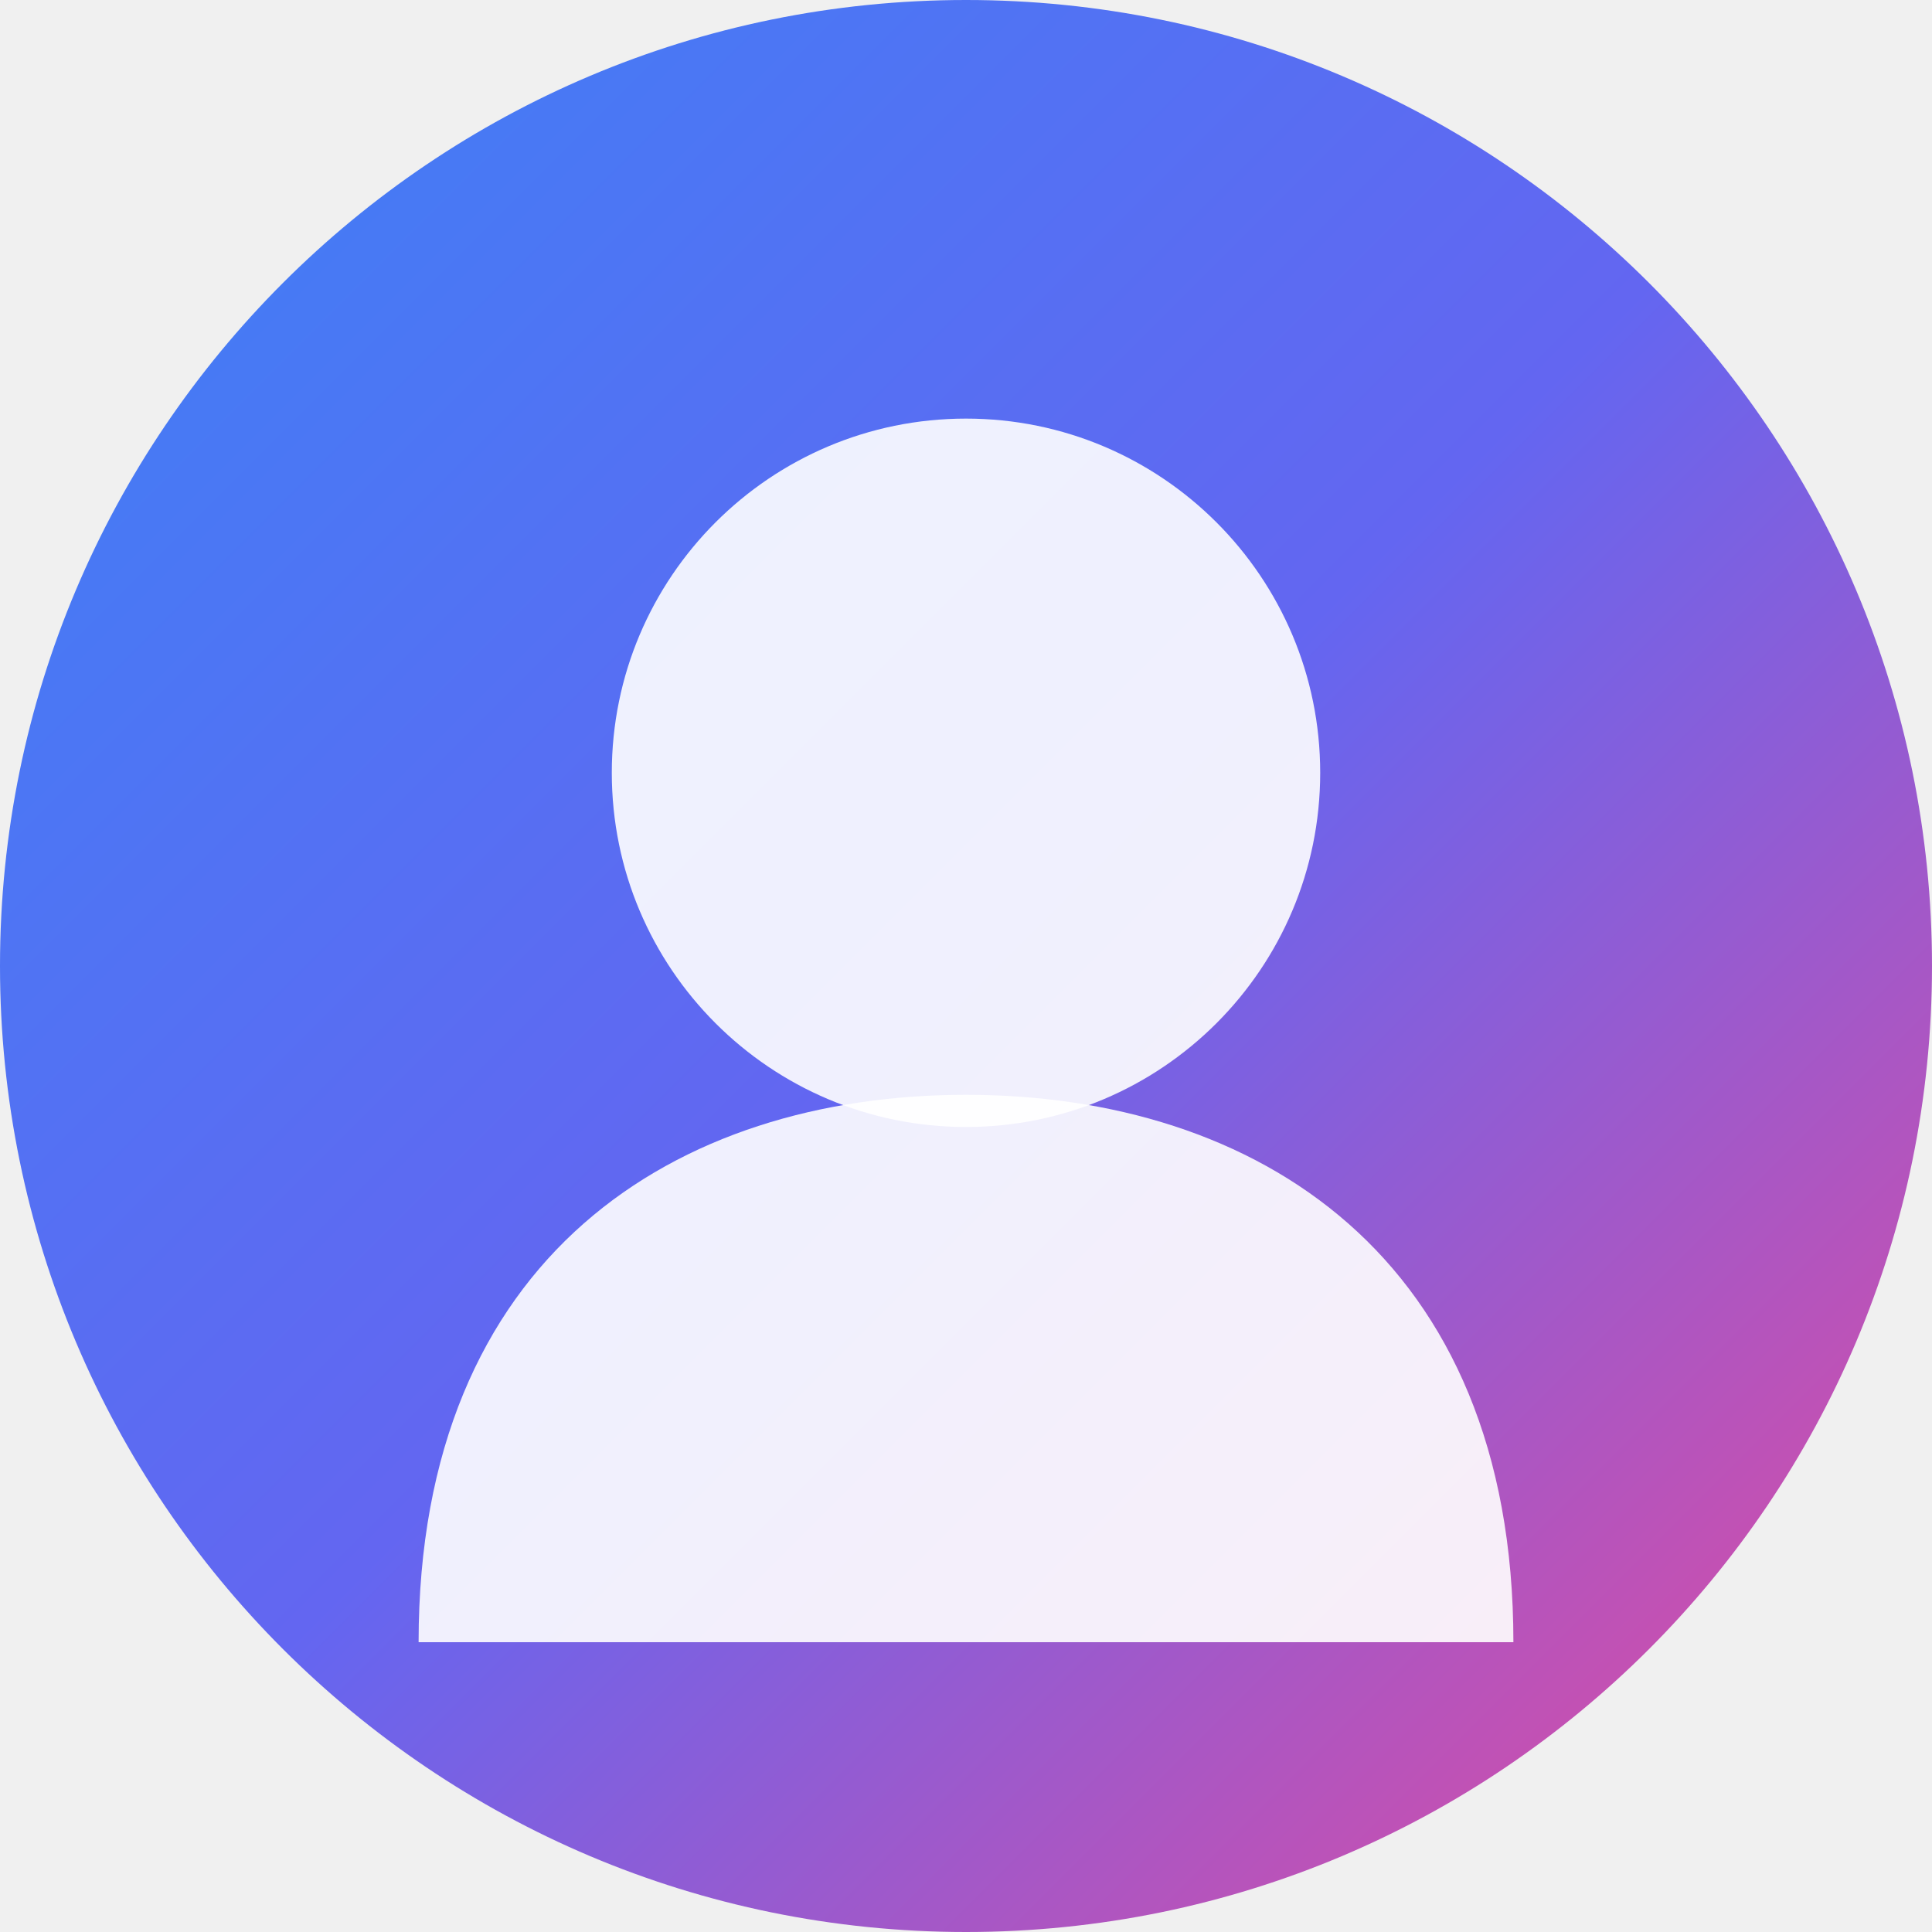
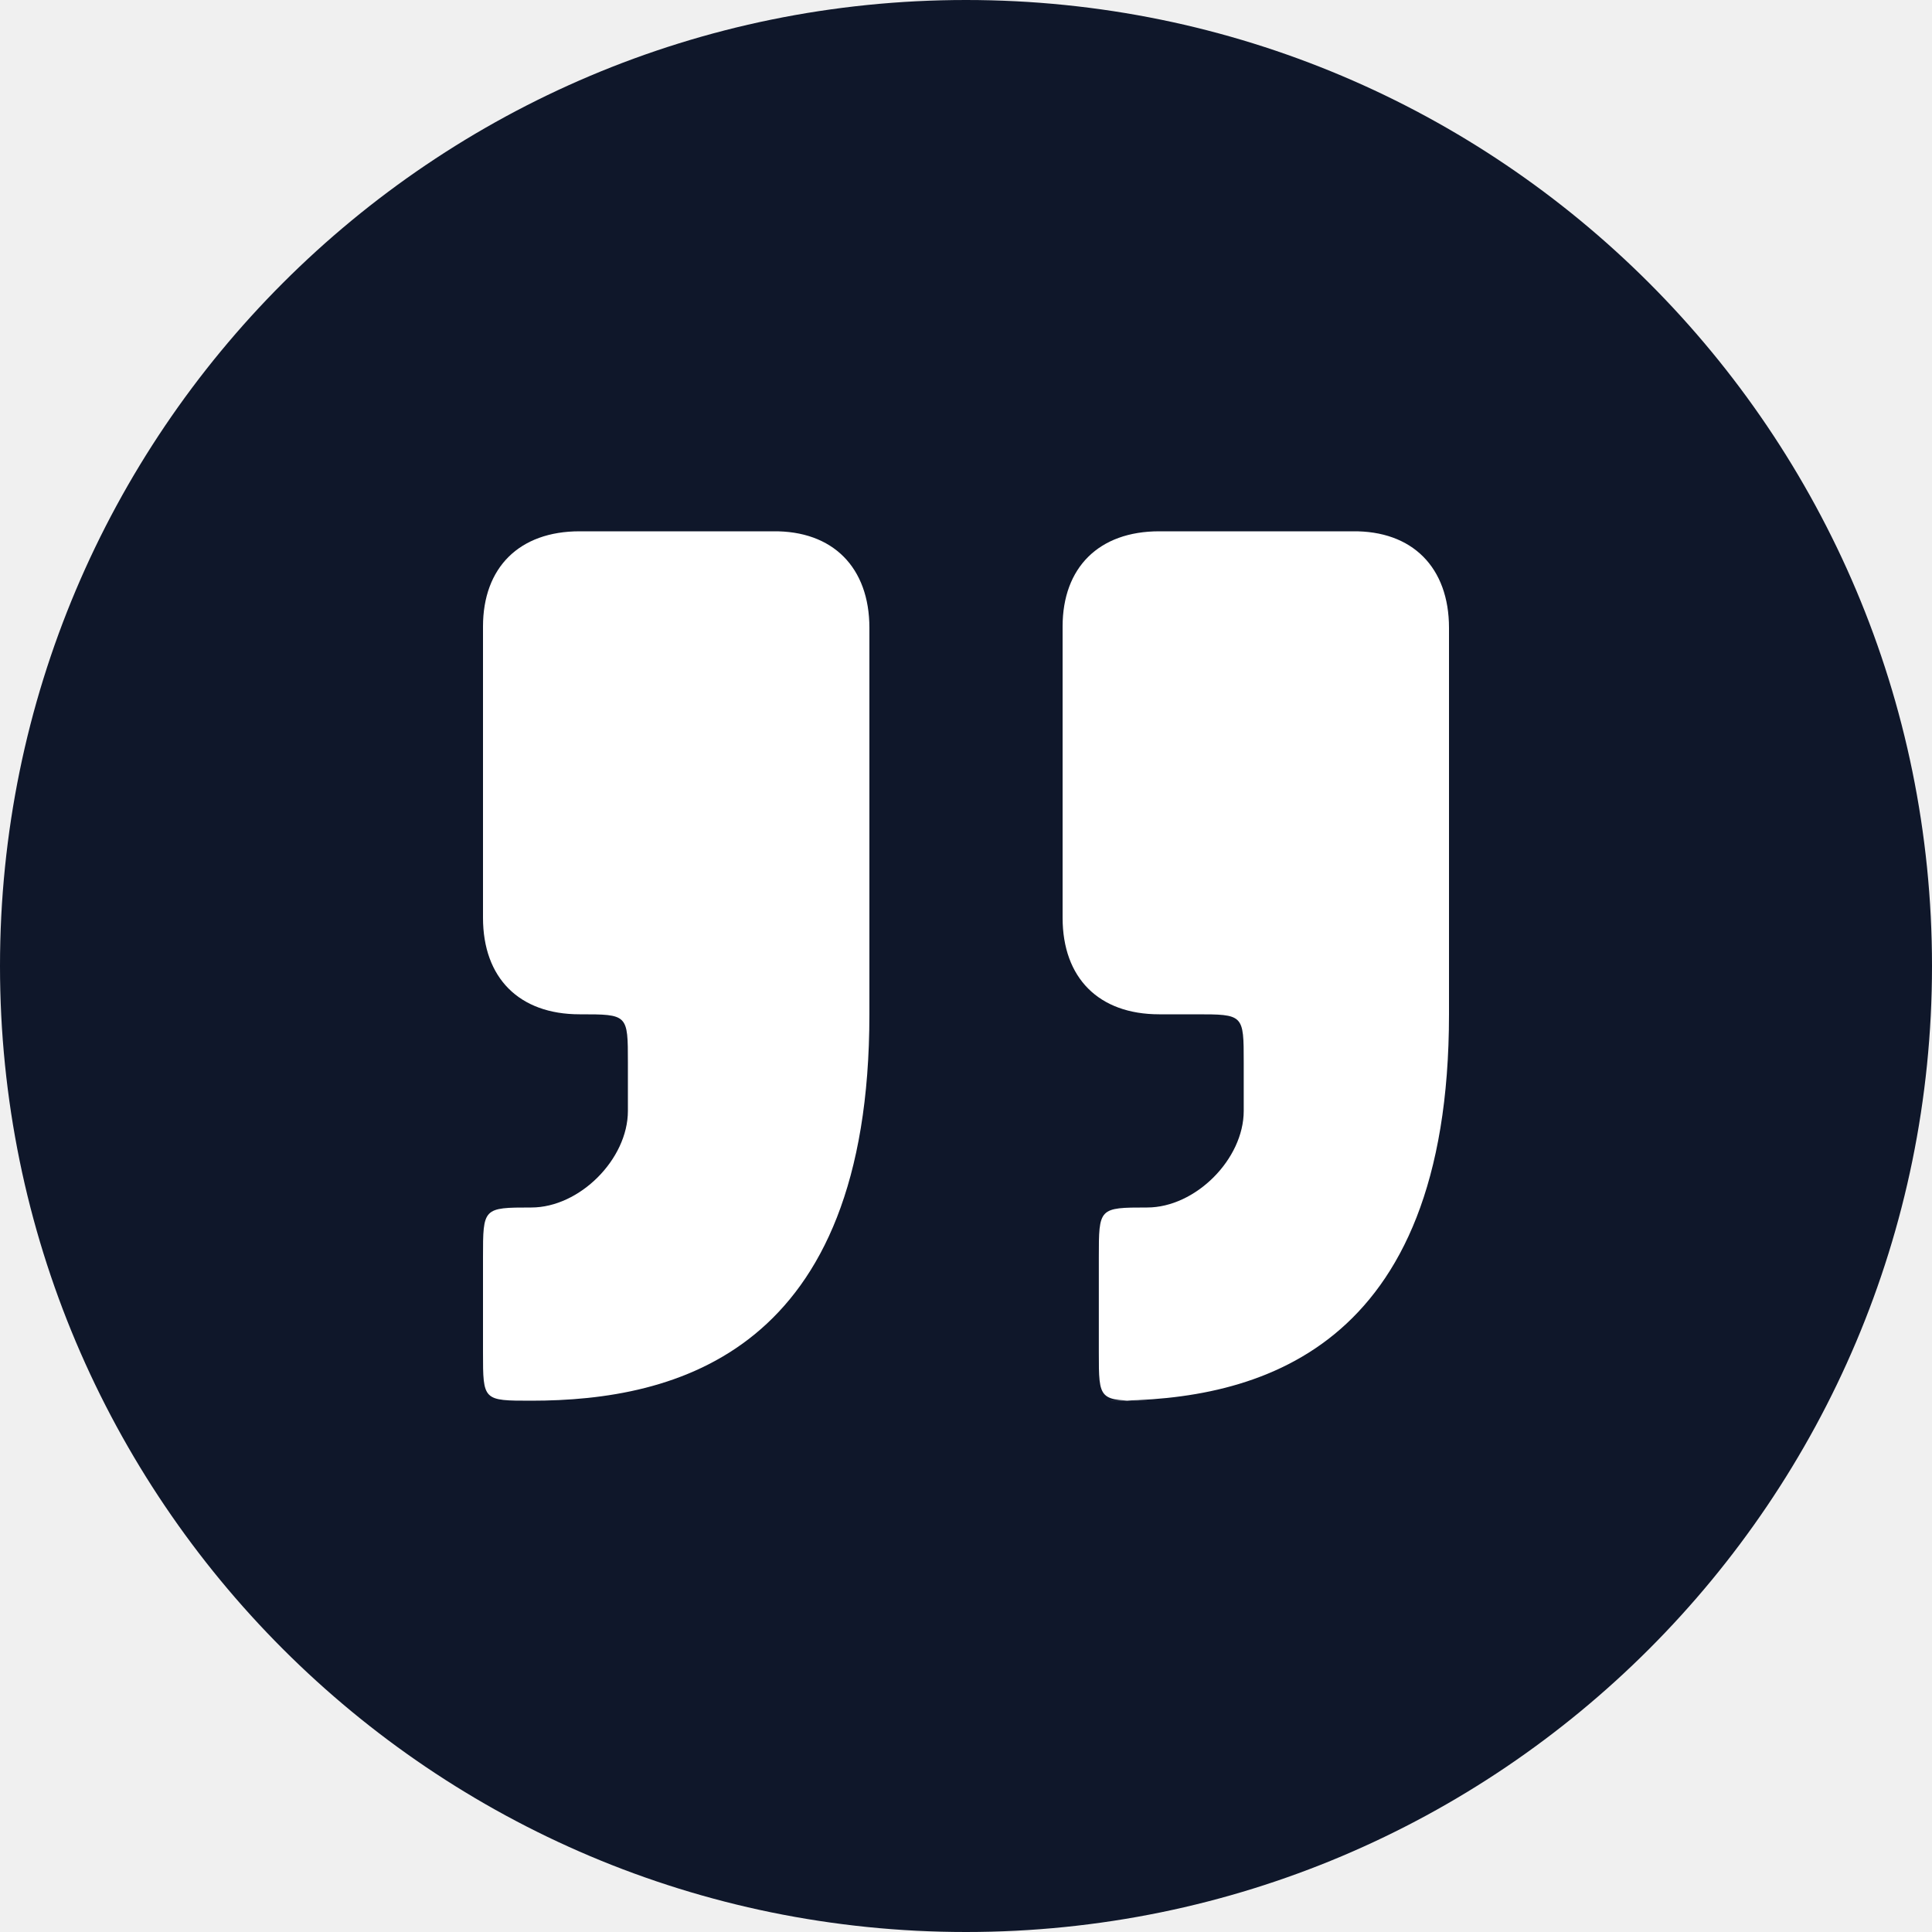
<svg xmlns="http://www.w3.org/2000/svg" viewBox="0 0 120 120" width="100%" height="100%">
-   <defs>
-     <linearGradient id="avatarGrad" x1="0%" y1="0%" x2="100%" y2="100%">
-       <stop offset="0%" stop-color="#3b82f6" />
-       <stop offset="50%" stop-color="#6366f1" />
-       <stop offset="100%" stop-color="#ec4899" />
-     </linearGradient>
-   </defs>
-   <rect width="120" height="120" rx="60" fill="url(#avatarGrad)" />
-   <circle cx="60" cy="48" r="22" fill="#ffffff" opacity="0.9" />
-   <path d="M26 102 C 26 78, 42 68, 60 68 C 78 68, 94 78, 94 102 Z" fill="#ffffff" opacity="0.9" />
+   <circle cx="60" cy="60" r="60" fill="#0f172a" />
+   <g fill="#ffffff" transform="translate(24, 24) scale(3)">
+     <path d="M3 21c3 0 7-1 7-8V5c0-1.25-.756-2.017-2-2H4c-1.25 0-2 .75-2 1.972V11c0 1.25.75 2 2 2 1 0 1 0 1 1v1c0 1-1 2-2 2s-1 .008-1 1.031V20c0 1 0 1 1 1z" />
+     <path d="M15 21c3 0 7-1 7-8V5c0-1.25-.757-2.017-2-2h-4c-1.25 0-2 .75-2 1.972V11c0 1.25.75 2 2 2h.75c1 0 1 0 1 1v1c0 1-1 2-2 2s-1 .008-1 1.031V20c0 1 0 1 1 1z" />
+   </g>
</svg>
